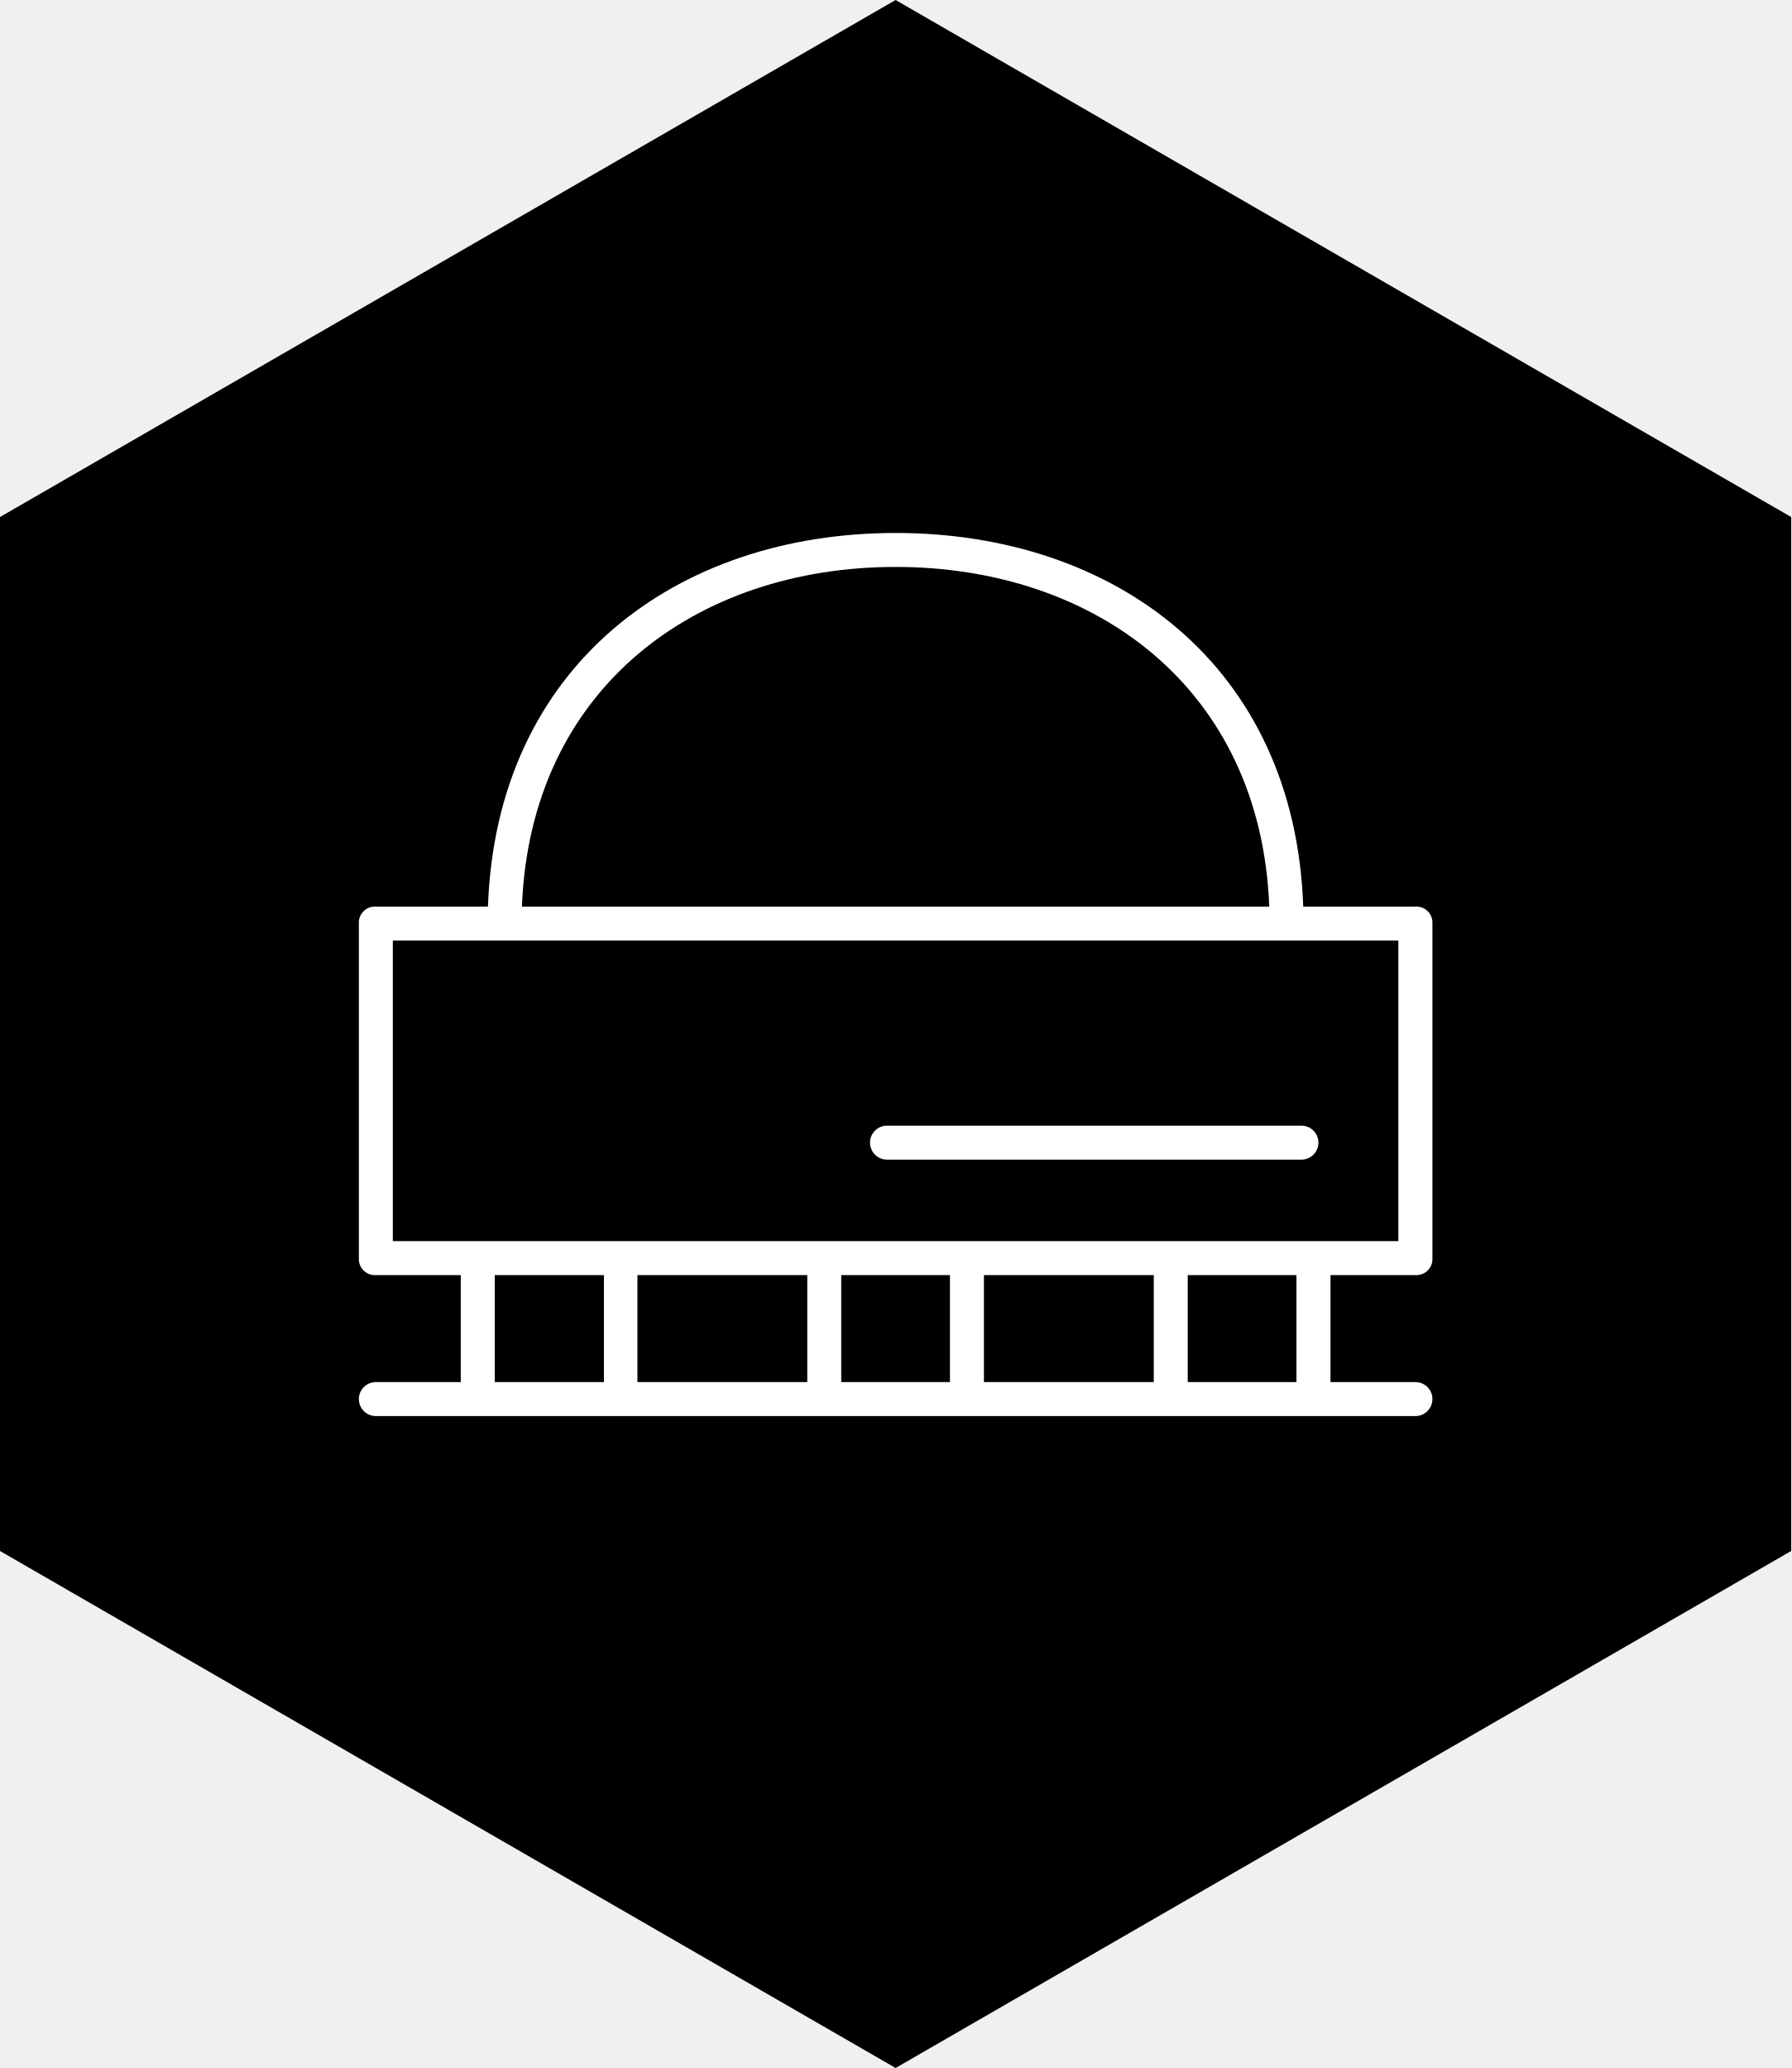
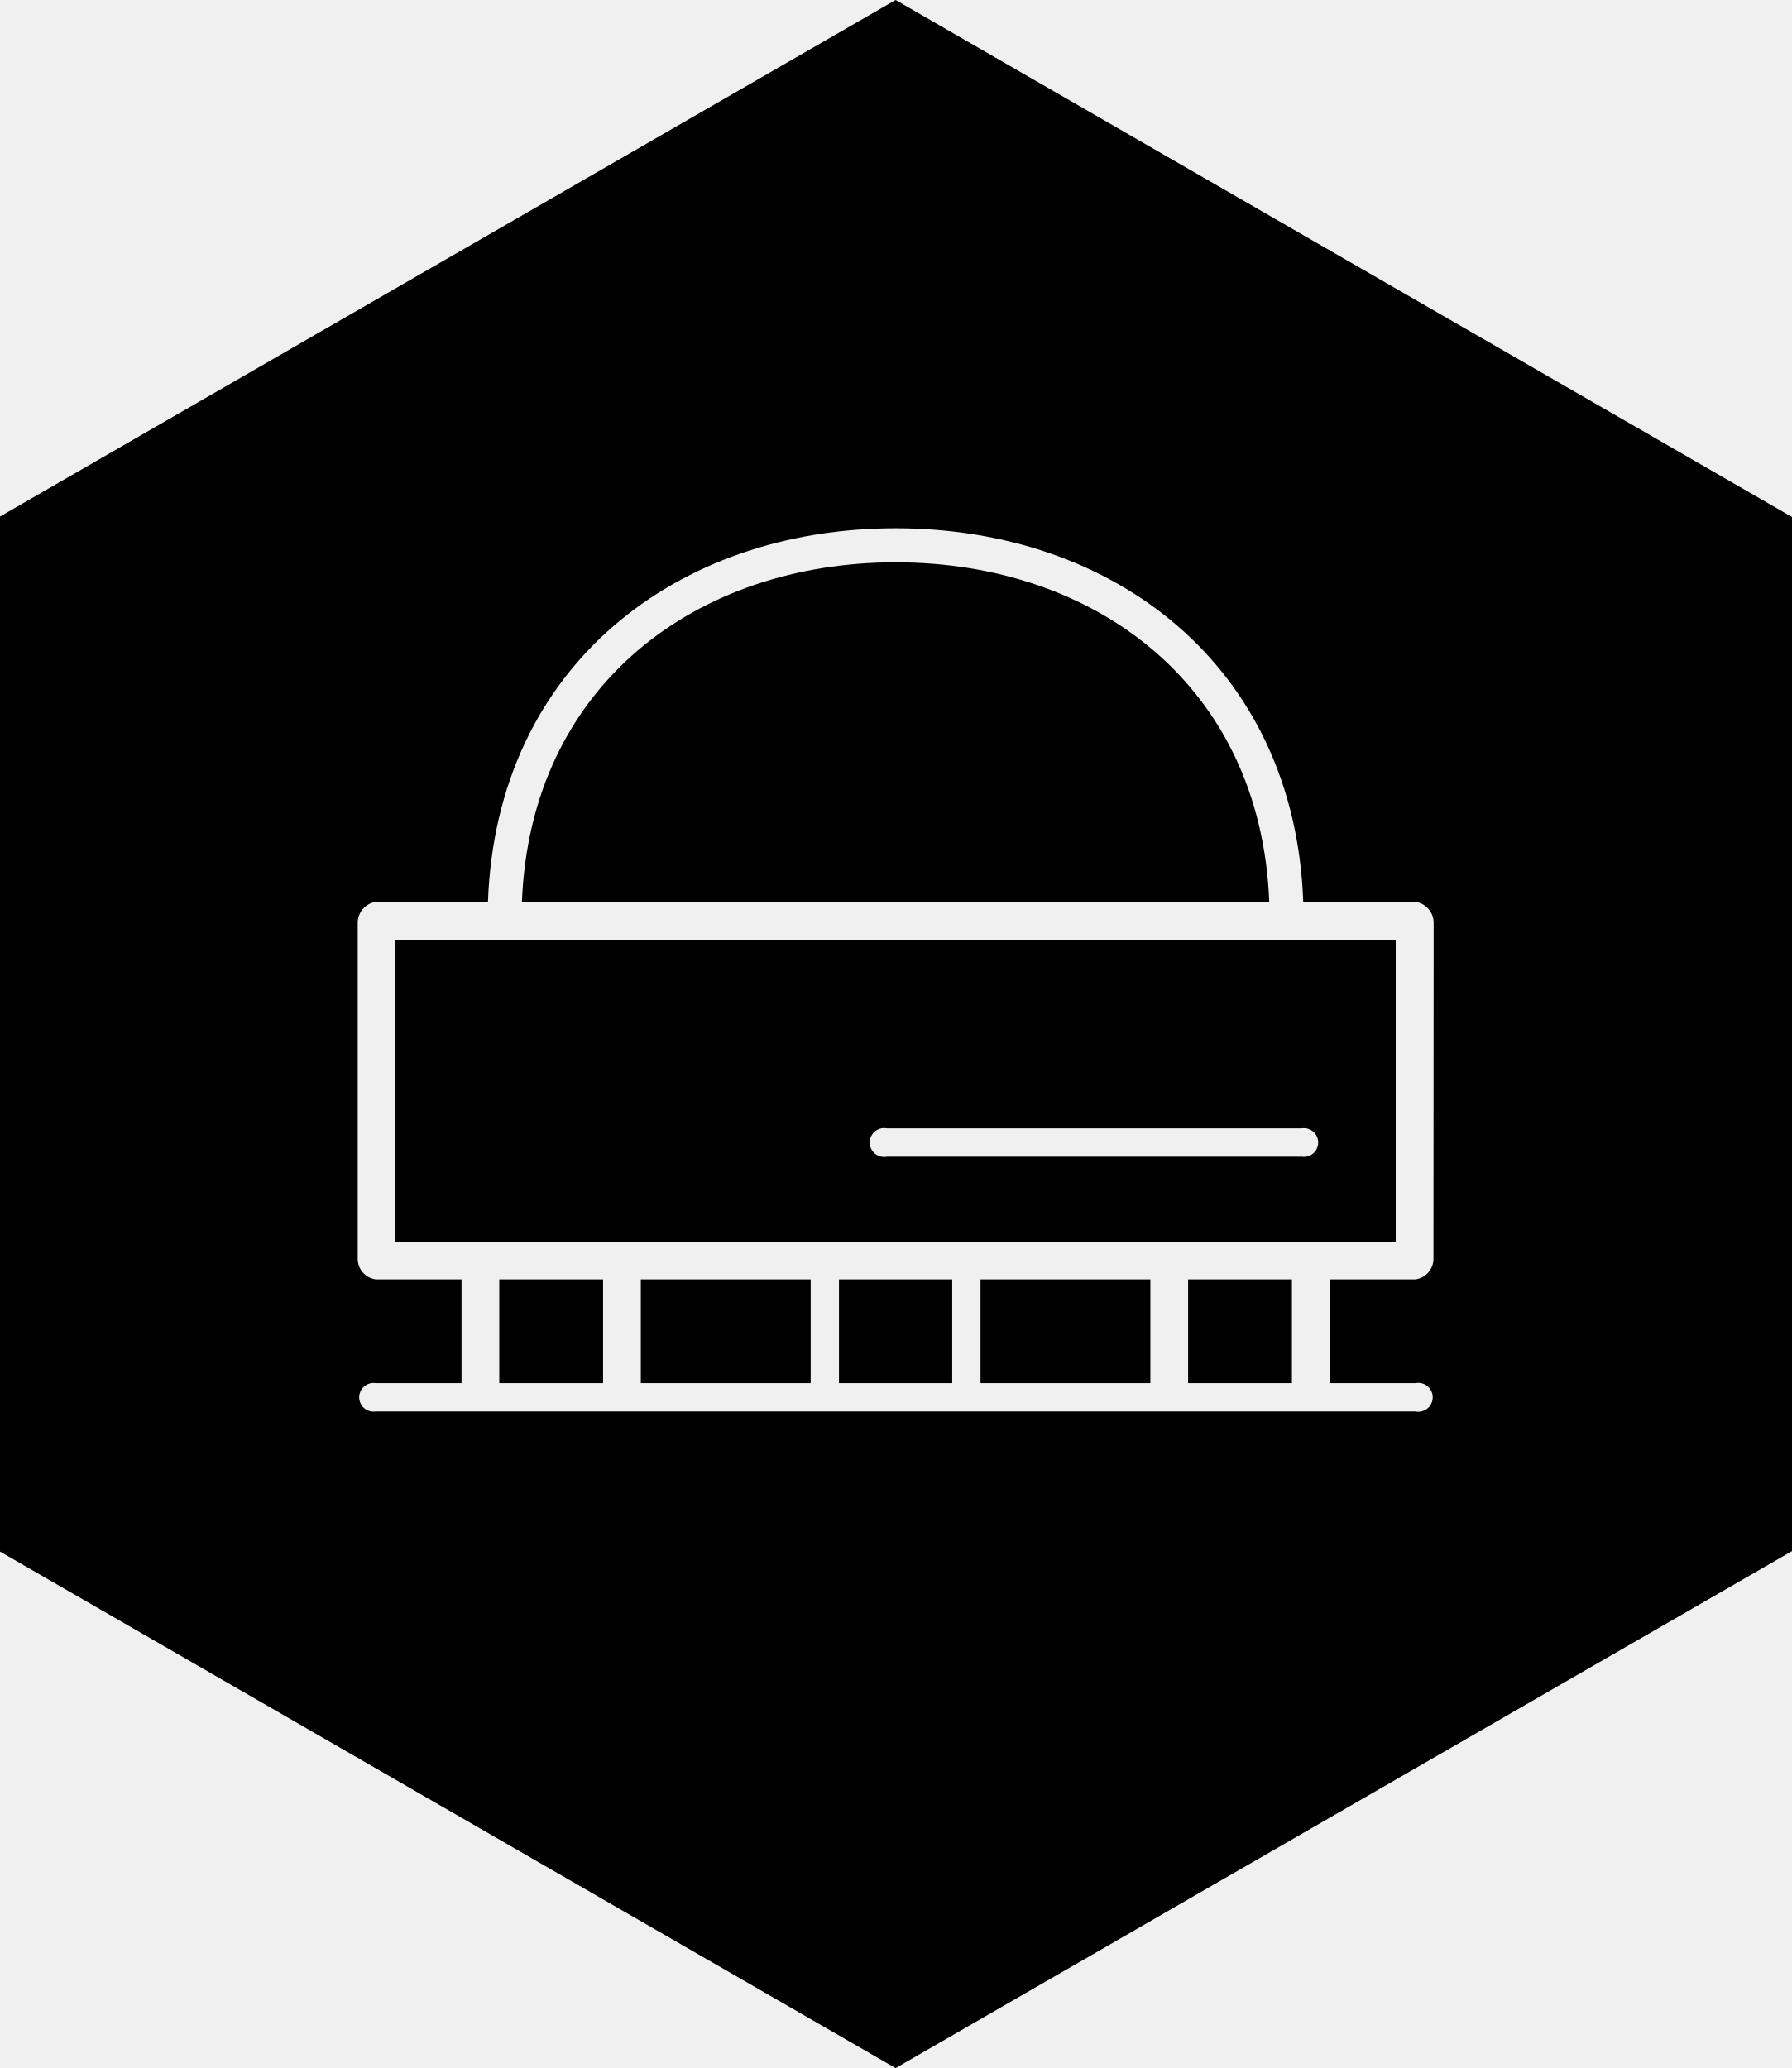
- <svg xmlns="http://www.w3.org/2000/svg" id="Layer_1" data-name="Layer 1" viewBox="0 0 189.82 219.19">
-   <defs>
-     <style>.cls-1{fill:#fff}</style>
-   </defs>
-   <path d="M94.91 0l94.91 54.8v109.59l-94.91 54.8L0 164.39V54.8L94.91 0z" />
-   <path d="M39.83 150.09a1.8 1.8 0 0 1 0-3.6h9v-11.34h-9a1.7 1.7 0 0 1-1.8-1.8V97.89a1.7 1.7 0 0 1 1.8-1.8h11.88c.9-25.56 20-39.6 43.2-39.6s42.3 14 43.2 39.6H150a1.7 1.7 0 0 1 1.8 1.8v35.46a1.7 1.7 0 0 1-1.8 1.8h-9v11.34h9a1.8 1.8 0 1 1 0 3.6zm1.8-50.4v31.86h106.56V99.69zm10.8 35.46v11.34H64v-11.34zm2.88-39.06h79.2c-.9-23.22-18.54-36-39.6-36s-38.7 12.78-39.6 36zm12.24 39.06v11.34h18v-11.34zm21.6 0v11.34h11.52v-11.34zm48.78-12.24H94a1.8 1.8 0 1 1 0-3.6h43.92a1.8 1.8 0 0 1 0 3.6zm-33.66 12.24v11.34h18v-11.34zm21.6 0v11.34h11.52v-11.34z" class="cls-1" />
+ <svg xmlns="http://www.w3.org/2000/svg" data-name="Layer 1" viewBox="0 0 189.82 219.19">
+   <path d="M103.91 135.6h18v11h-18zm22 0h11v11h-11zm-37 0h12v11h-12zm-21 0h18v11h-18zm-26-4h106v-32h-106zm52.1-12h43.92a1.52 1.52 0 1 1 0 3H94a1.53 1.53 0 1 1 0-3z" />
+   <path d="M94.91 0l-95 54.8v109.6l95 54.8 95-54.8V54.8zm57 133.35a2.2 2.2 0 0 1-1.91 2.25h-9.07v11H150a1.53 1.53 0 1 1 0 3H39.83a1.52 1.52 0 1 1 0-3h9.08v-11h-9.08a2.19 2.19 0 0 1-1.92-2.24V97.89a2.25 2.25 0 0 1 1.92-2.3h11.88c.9-25 20-39.6 43.2-39.6s42.3 14.6 43.2 39.6H150a2.25 2.25 0 0 1 1.93 2.3z" />
+   <path d="M94.91 59.6c-21.06 0-38.7 13-39.6 36h79.2c-.9-23-18.51-36-39.6-36zm-42 76h11v11h-11z" />
</svg>
